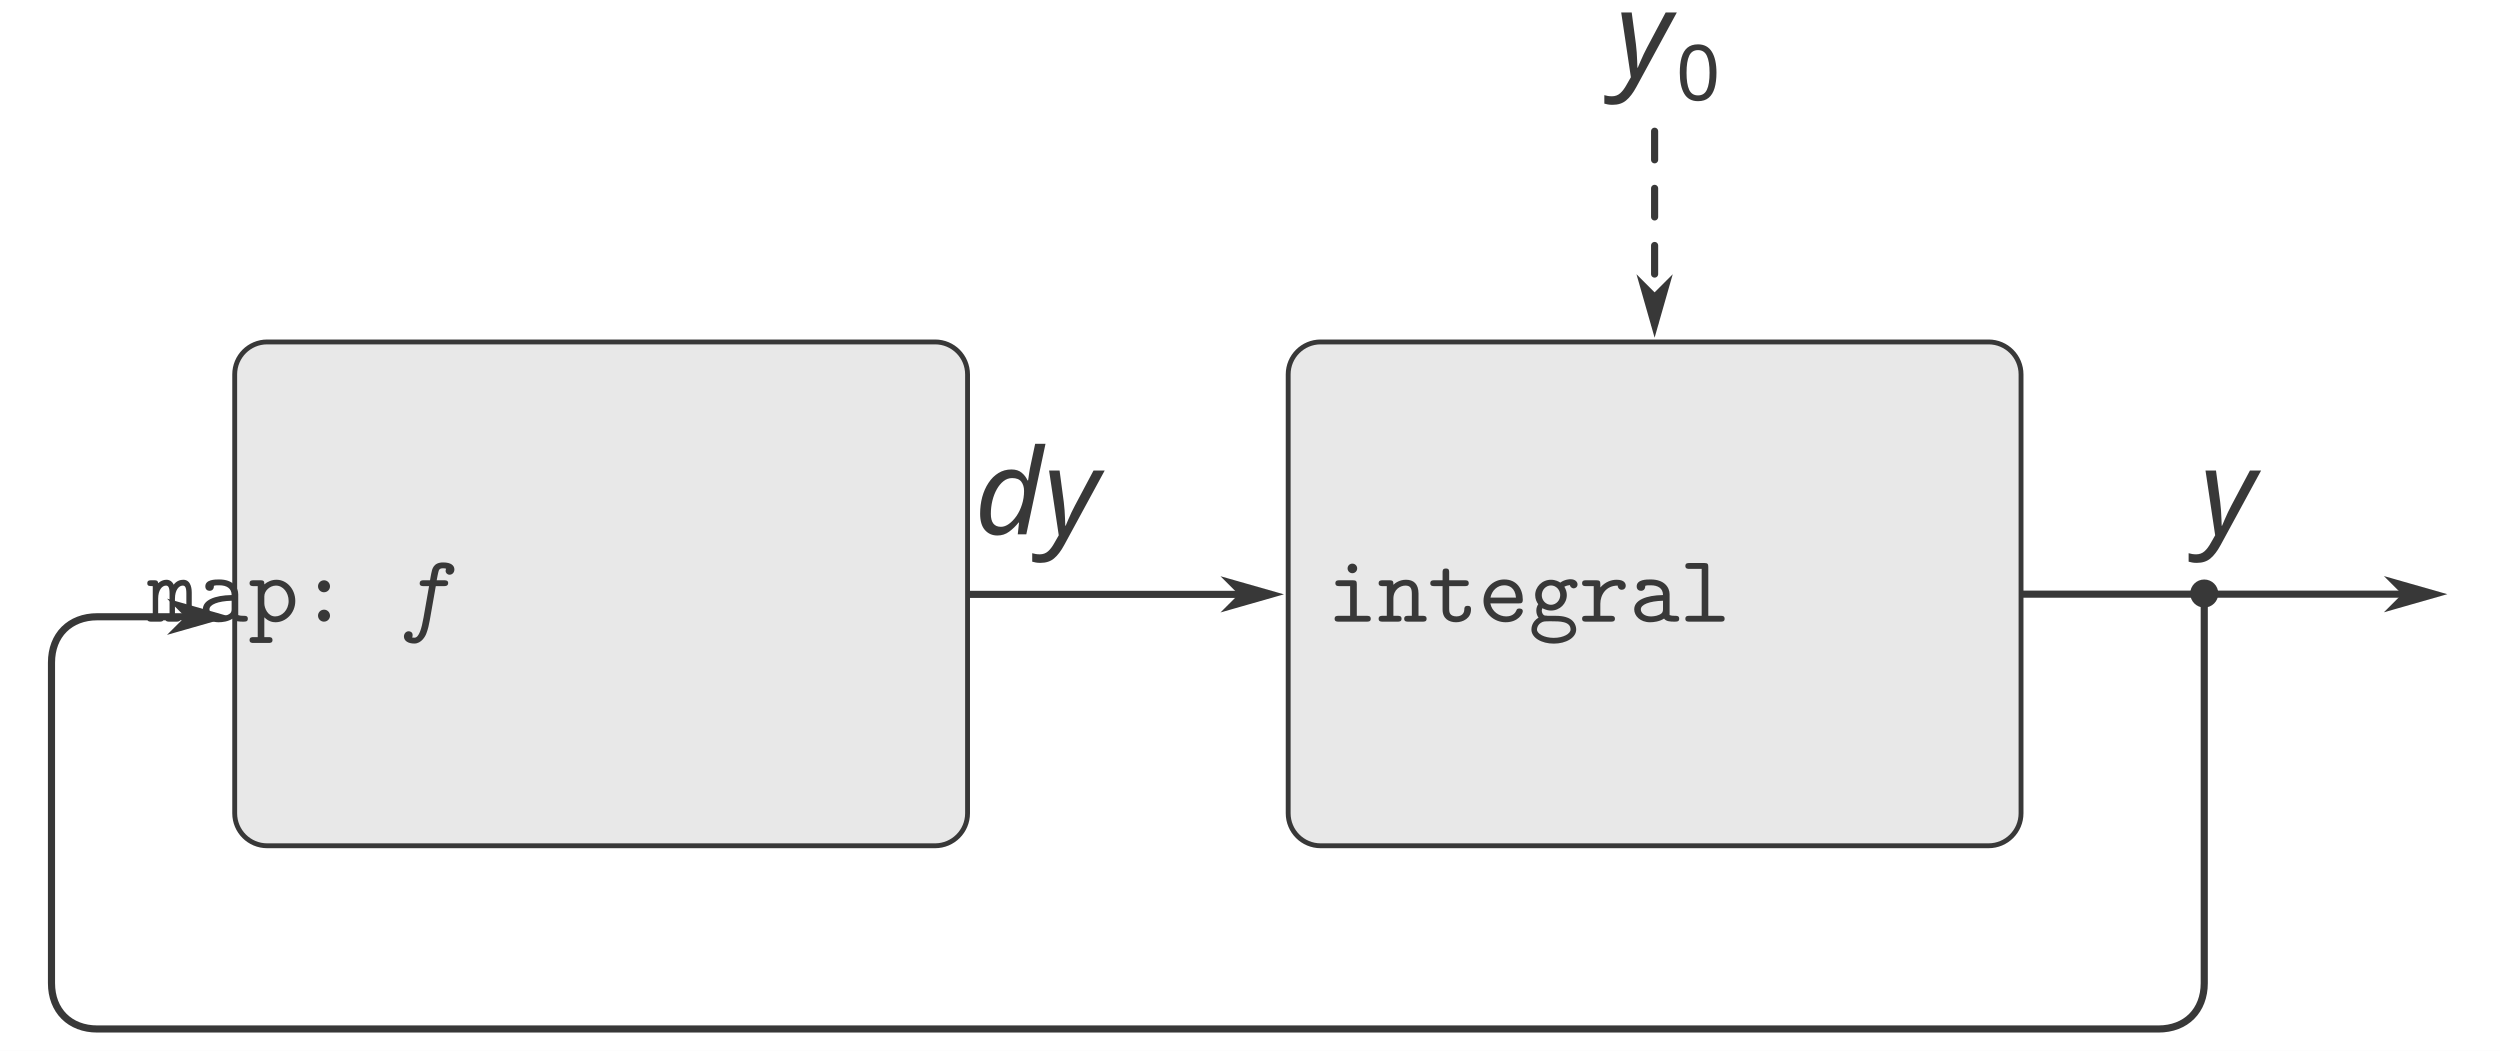
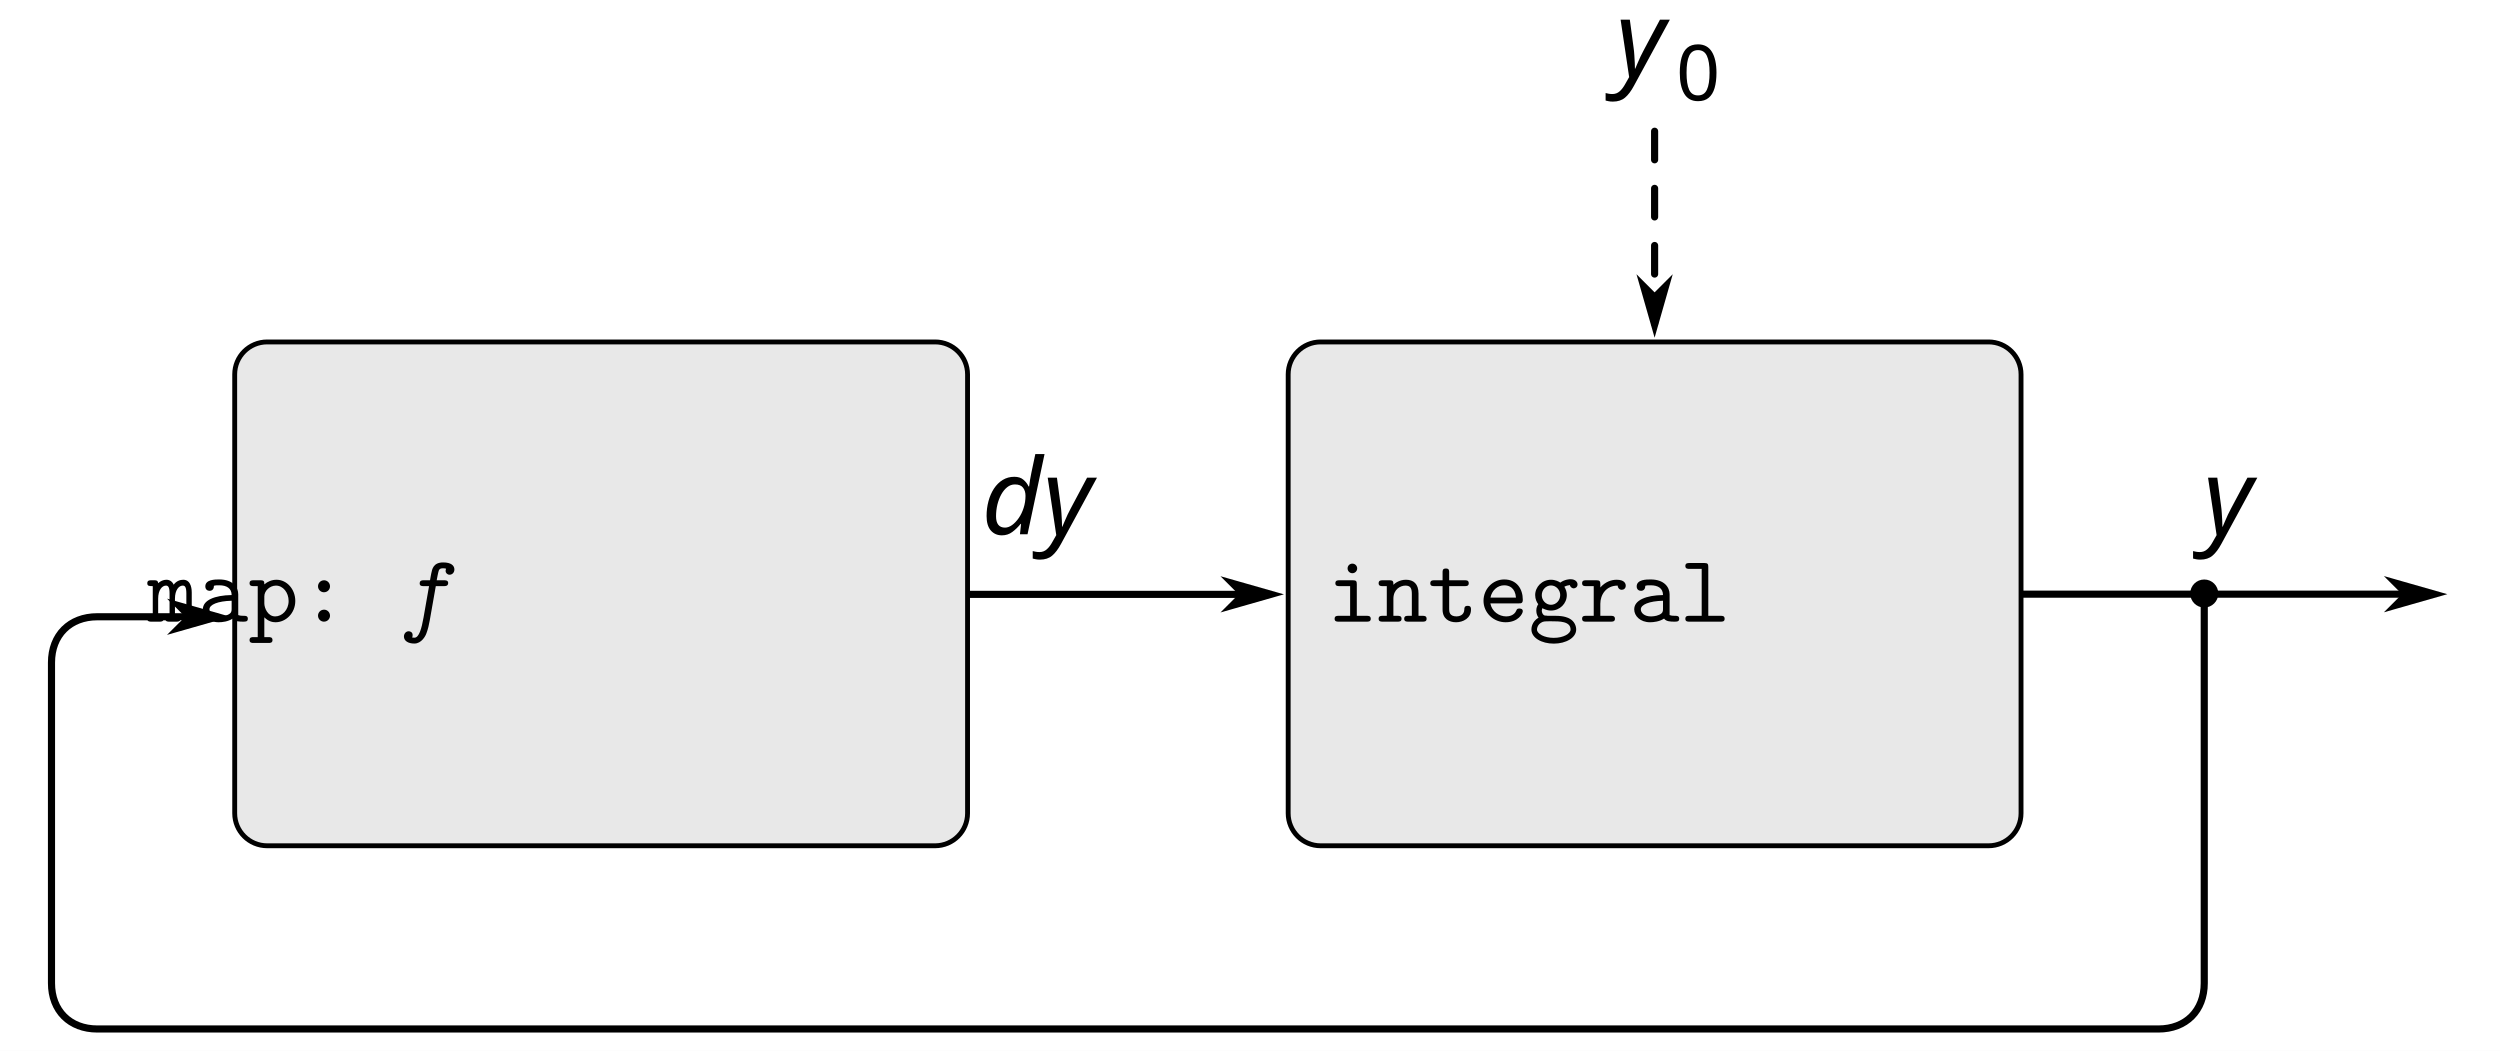
<svg xmlns="http://www.w3.org/2000/svg" preserveAspectRatio="xMinYMin meet" viewBox="0 0 521 219" id="svg2" version="1.1">
  <defs id="defs4">
    <marker refX="0" refY="0" orient="auto" id="Arrow1Mend" style="overflow:visible">
-       <path d="M 0,0 5,-5 -12.5,0 5,5 0,0 z" transform="matrix(-0.4,0,0,-0.4,-4,0)" id="path4415" style="fill:#383838;fill-rule:evenodd;stroke:#383838;stroke-width:1pt;marker-start:none" />
+       <path d="M 0,0 5,-5 -12.5,0 5,5 0,0 z" transform="matrix(-0.4,0,0,-0.4,-4,0)" id="path4415" style="fill:#000000;fill-rule:evenodd;stroke:#000000;stroke-width:1pt;marker-start:none" />
    </marker>
    <marker refX="0" refY="0" orient="auto" id="Arrow1Mend-2" style="overflow:visible">
-       <path d="M 0,0 5,-5 -12.5,0 5,5 0,0 z" transform="matrix(-0.4,0,0,-0.4,-4,0)" id="path4415-3" style="fill:#383838;fill-rule:evenodd;stroke:#383838;stroke-width:1pt;marker-start:none" />
+       <path d="M 0,0 5,-5 -12.5,0 5,5 0,0 z" transform="matrix(-0.4,0,0,-0.4,-4,0)" id="path4415-3" style="fill:#000000;fill-rule:evenodd;stroke:#000000;stroke-width:1pt;marker-start:none" />
    </marker>
    <marker refX="0" refY="0" orient="auto" id="Arrow1Mend-8" style="overflow:visible">
-       <path d="M 0,0 5,-5 -12.5,0 5,5 0,0 z" transform="matrix(-0.4,0,0,-0.4,-4,0)" id="path4415-2" style="fill:#383838;fill-rule:evenodd;stroke:#383838;stroke-width:1pt;marker-start:none" />
+       <path d="M 0,0 5,-5 -12.5,0 5,5 0,0 z" transform="matrix(-0.4,0,0,-0.4,-4,0)" id="path4415-2" style="fill:#000000;fill-rule:evenodd;stroke:#000000;stroke-width:1pt;marker-start:none" />
    </marker>
    <marker refX="0" refY="0" orient="auto" id="Arrow1Mend-3" style="overflow:visible">
-       <path d="M 0,0 5,-5 -12.5,0 5,5 0,0 z" transform="matrix(-0.4,0,0,-0.4,-4,0)" id="path4415-28" style="fill:#383838;fill-rule:evenodd;stroke:#383838;stroke-width:1pt;marker-start:none" />
+       <path d="M 0,0 5,-5 -12.5,0 5,5 0,0 z" transform="matrix(-0.4,0,0,-0.4,-4,0)" id="path4415-28" style="fill:#000000;fill-rule:evenodd;stroke:#000000;stroke-width:1pt;marker-start:none" />
    </marker>
  </defs>
-   <rect width="100%" height="100%" fill="white" />
+   <rect width="100%" height="100%" fill="white" id="rect12" />
  <g transform="translate(-139.625,-82.5672)" id="layer1" style="display:inline">
-     <rect width="152.727" height="105" rx="6.764" ry="6.764" x="408.082" y="153.826" id="rect6788-91" style="fill:#e8e8e8;fill-opacity:1;stroke:#383838;stroke-width:1.015;stroke-linecap:round;stroke-linejoin:round;stroke-miterlimit:4;stroke-opacity:1;stroke-dasharray:none;stroke-dashoffset:0;display:inline" />
-     <rect width="152.727" height="105" rx="6.764" ry="6.764" x="188.536" y="153.826" id="rect6788" style="fill:#e8e8e8;fill-opacity:1;stroke:#383838;stroke-width:1.015;stroke-linecap:round;stroke-linejoin:round;stroke-miterlimit:4;stroke-opacity:1;stroke-dasharray:none;stroke-dashoffset:0;display:inline" />
-     <path d="m 341.263,206.428 63,0" id="path8845-9" style="fill:none;stroke:#383838;stroke-width:1.488;stroke-linecap:butt;stroke-linejoin:round;stroke-miterlimit:4;stroke-opacity:1;stroke-dasharray:none;marker-end:url(#Arrow1Mend);display:inline" />
-     <path d="m 560.809,206.394 85.909,0" id="path8845-9-1" style="fill:none;stroke:#383838;stroke-width:1.488;stroke-linecap:butt;stroke-linejoin:round;stroke-miterlimit:4;stroke-opacity:1;stroke-dasharray:none;marker-end:url(#Arrow1Mend);display:inline" />
-     <path d="m 598.991,207.281 0,80.182 c 0,5.727 -3.818,9.545 -9.545,9.545 l -429.545,0 c -5.727,0 -9.545,-3.818 -9.545,-9.545 l 0,-66.818 c 0,-5.727 3.818,-9.545 9.545,-9.545 l 24.818,0" id="path8845-9-7" style="fill:none;stroke:#383838;stroke-width:1.488;stroke-linecap:round;stroke-linejoin:round;stroke-miterlimit:4;stroke-opacity:1;stroke-dasharray:none;marker-end:url(#Arrow1Mend);display:inline" />
-     <path d="m 237,128.362 a 1,1 0 1 1 -2,0 1,1 0 1 1 2,0 z" transform="matrix(1.909091,0,0,1.909091,148.4452,-38.79729)" id="path9674-69" style="fill:#383838;fill-opacity:1;stroke:#383838;stroke-width:1.063;stroke-linecap:round;stroke-linejoin:round;stroke-miterlimit:4;stroke-opacity:1;stroke-dasharray:none;stroke-dashoffset:0;display:inline" />
-     <path d="m 484.445,109.917 0,40.091" id="path8845-9-4" style="fill:none;stroke:#383838;stroke-width:1.488;stroke-linecap:round;stroke-linejoin:round;stroke-miterlimit:4;stroke-opacity:1;stroke-dasharray:5.953, 5.953;stroke-dashoffset:0;marker-end:url(#Arrow1Mend);display:inline" />
+     <rect width="152.727" height="105" rx="6.764" ry="6.764" x="408.082" y="153.826" id="rect6788-91" style="fill:#e8e8e8;fill-opacity:1;stroke:#000000;stroke-width:1.015;stroke-linecap:round;stroke-linejoin:round;stroke-miterlimit:4;stroke-opacity:1;stroke-dasharray:none;stroke-dashoffset:0;display:inline" />
+     <rect width="152.727" height="105" rx="6.764" ry="6.764" x="188.536" y="153.826" id="rect6788" style="fill:#e8e8e8;fill-opacity:1;stroke:#000000;stroke-width:1.015;stroke-linecap:round;stroke-linejoin:round;stroke-miterlimit:4;stroke-opacity:1;stroke-dasharray:none;stroke-dashoffset:0;display:inline" />
+     <path d="m 341.263,206.428 63,0" id="path8845-9" style="fill:none;stroke:#000000;stroke-width:1.488;stroke-linecap:butt;stroke-linejoin:round;stroke-miterlimit:4;stroke-opacity:1;stroke-dasharray:none;marker-end:url(#Arrow1Mend);display:inline" />
+     <path d="m 560.809,206.394 85.909,0" id="path8845-9-1" style="fill:none;stroke:#000000;stroke-width:1.488;stroke-linecap:butt;stroke-linejoin:round;stroke-miterlimit:4;stroke-opacity:1;stroke-dasharray:none;marker-end:url(#Arrow1Mend);display:inline" />
+     <path d="m 598.991,207.281 0,80.182 c 0,5.727 -3.818,9.545 -9.545,9.545 l -429.545,0 c -5.727,0 -9.545,-3.818 -9.545,-9.545 l 0,-66.818 c 0,-5.727 3.818,-9.545 9.545,-9.545 l 24.818,0" id="path8845-9-7" style="fill:none;stroke:#000000;stroke-width:1.488;stroke-linecap:round;stroke-linejoin:round;stroke-miterlimit:4;stroke-opacity:1;stroke-dasharray:none;marker-end:url(#Arrow1Mend);display:inline" />
+     <path d="m 237,128.362 a 1,1 0 1 1 -2,0 1,1 0 1 1 2,0 z" transform="matrix(1.909091,0,0,1.909091,148.4452,-38.79729)" id="path9674-69" style="fill:#000000;fill-opacity:1;stroke:#000000;stroke-width:1.063;stroke-linecap:round;stroke-linejoin:round;stroke-miterlimit:4;stroke-opacity:1;stroke-dasharray:none;stroke-dashoffset:0;display:inline" />
+     <path d="m 484.445,109.917 0,40.091" id="path8845-9-4" style="fill:none;stroke:#000000;stroke-width:1.488;stroke-linecap:round;stroke-linejoin:round;stroke-miterlimit:4;stroke-opacity:1;stroke-dasharray:5.953, 5.953;stroke-dashoffset:0;marker-end:url(#Arrow1Mend);display:inline" />
  </g>
  <g transform="translate(-139.625,-82.5672)" id="layer2" style="display:inline">
-     <text x="476.295" y="98.462" id="text11762" xml:space="preserve" style="font-size:24.818px;font-style:italic;font-variant:normal;font-weight:normal;font-stretch:normal;text-align:start;line-height:125%;letter-spacing:0px;word-spacing:0px;text-anchor:start;fill:#383838;fill-opacity:1;stroke:none;display:inline;font-family:Linux Libertine O;-inkscape-font-specification:Sans Italic">
-       <tspan x="476.295" y="98.462" dx="0" id="tspan11764">y<tspan id="tspan11766" style="font-size:16.132px;font-style:normal;text-align:start;text-anchor:start;baseline-shift:sub;-inkscape-font-specification:Linux Libertine O" />
-       </tspan>
+     <text x="476.295" y="98.462" id="text11762" xml:space="preserve" style="font-size:24.818px;font-style:italic;font-variant:normal;font-weight:normal;font-stretch:normal;text-align:start;line-height:125%;letter-spacing:0px;word-spacing:0px;text-anchor:start;fill:#000000;fill-opacity:1;stroke:none;display:inline;font-family:Linux Libertine O;-inkscape-font-specification:Sans Italic">
+       <tspan x="476.295" y="98.462" dx="0" id="tspan11764" style="font-size:22px">y</tspan>
    </text>
-     <text x="371.809" y="193.917" id="text3452" xml:space="preserve" style="font-size:24.818px;font-style:italic;font-variant:normal;font-weight:normal;font-stretch:normal;text-align:center;line-height:125%;letter-spacing:0px;word-spacing:0px;text-anchor:middle;fill:#383838;fill-opacity:1;stroke:none;font-family:Linux Libertine O;-inkscape-font-specification:Sans Italic">
-       <tspan x="371.809" y="193.917" id="tspan3454">dy</tspan>
+     <text x="371.809" y="193.917" id="text3452" xml:space="preserve" style="font-size:24.818px;font-style:italic;font-variant:normal;font-weight:normal;font-stretch:normal;text-align:center;line-height:125%;letter-spacing:0px;word-spacing:0px;text-anchor:middle;fill:#000000;fill-opacity:1;stroke:none;font-family:Linux Libertine O;-inkscape-font-specification:Sans Italic">
+       <tspan x="371.809" y="193.917" id="tspan3454" style="font-size:22px">dy</tspan>
    </text>
-     <text x="619.991" y="193.917" id="text3456" xml:space="preserve" style="font-size:24.818px;font-style:italic;font-variant:normal;font-weight:normal;font-stretch:normal;text-align:center;line-height:125%;letter-spacing:0px;word-spacing:0px;text-anchor:middle;fill:#383838;fill-opacity:1;stroke:none;font-family:Linux Libertine O;-inkscape-font-specification:Sans Italic">
-       <tspan x="619.991" y="193.917" id="tspan3458">y</tspan>
+     <text x="619.991" y="193.917" id="text3456" xml:space="preserve" style="font-size:24.818px;font-style:italic;font-variant:normal;font-weight:normal;font-stretch:normal;text-align:center;line-height:125%;letter-spacing:0px;word-spacing:0px;text-anchor:middle;fill:#000000;fill-opacity:1;stroke:none;font-family:Linux Libertine O;-inkscape-font-specification:Sans Italic">
+       <tspan x="619.991" y="193.917" id="tspan3458" style="font-size:22px">y</tspan>
    </text>
-     <text x="484.445" y="212.121" id="text8815-0" xml:space="preserve" style="font-size:20px;font-style:normal;font-variant:normal;font-weight:normal;font-stretch:normal;text-align:center;line-height:125%;letter-spacing:0px;word-spacing:0px;text-anchor:middle;fill:#383838;fill-opacity:1;stroke:none;font-family:Latin Modern Mono;-inkscape-font-specification:Latin Modern Mono">
+     <text x="484.445" y="212.121" id="text8815-0" xml:space="preserve" style="font-size:20px;font-style:normal;font-variant:normal;font-weight:normal;font-stretch:normal;text-align:center;line-height:125%;letter-spacing:0px;word-spacing:0px;text-anchor:middle;fill:#000000;fill-opacity:1;stroke:none;font-family:Latin Modern Mono;-inkscape-font-specification:Latin Modern Mono">
      <tspan x="484.445" y="212.121" id="tspan8821-0">integral</tspan>
    </text>
-     <text x="264.9" y="212.121" id="text8815" xml:space="preserve" style="font-size:20px;font-style:normal;font-variant:normal;font-weight:normal;font-stretch:normal;text-align:center;line-height:125%;letter-spacing:0px;word-spacing:0px;text-anchor:middle;fill:#383838;fill-opacity:1;stroke:none;font-family:Latin Modern Mono;-inkscape-font-specification:Latin Modern Mono">
+     <text x="264.9" y="212.121" id="text8815" xml:space="preserve" style="font-size:20px;font-style:normal;font-variant:normal;font-weight:normal;font-stretch:normal;text-align:center;line-height:125%;letter-spacing:0px;word-spacing:0px;text-anchor:middle;fill:#000000;fill-opacity:1;stroke:none;font-family:Latin Modern Mono;-inkscape-font-specification:Latin Modern Mono">
      <tspan x="264.9" y="212.121" id="tspan8821">map: <tspan id="tspan11581" style="font-style:oblique;-inkscape-font-specification:Latin Modern Mono Oblique">f</tspan>
      </tspan>
    </text>
-     <text x="488.9" y="103.497" id="text35052" xml:space="preserve" style="font-size:20px;font-style:normal;font-variant:normal;font-weight:500;font-stretch:normal;text-align:start;line-height:125%;letter-spacing:0px;word-spacing:0px;text-anchor:start;fill:#383838;fill-opacity:1;stroke:none;font-family:Latin Modern Mono;-inkscape-font-specification:Latin Modern Mono Medium">
+     <text x="488.9" y="103.497" id="text35052" xml:space="preserve" style="font-size:20px;font-style:normal;font-variant:normal;font-weight:500;font-stretch:normal;text-align:start;line-height:125%;letter-spacing:0px;word-spacing:0px;text-anchor:start;fill:#000000;fill-opacity:1;stroke:none;font-family:Latin Modern Mono;-inkscape-font-specification:Latin Modern Mono Medium">
      <tspan x="488.9" y="103.497" id="tspan35054" style="font-size:16.13px;font-style:normal;font-variant:normal;font-weight:normal;font-stretch:normal;text-align:start;text-anchor:start;font-family:Linux Libertine O;-inkscape-font-specification:Linux Libertine O">0</tspan>
    </text>
  </g>
</svg>
